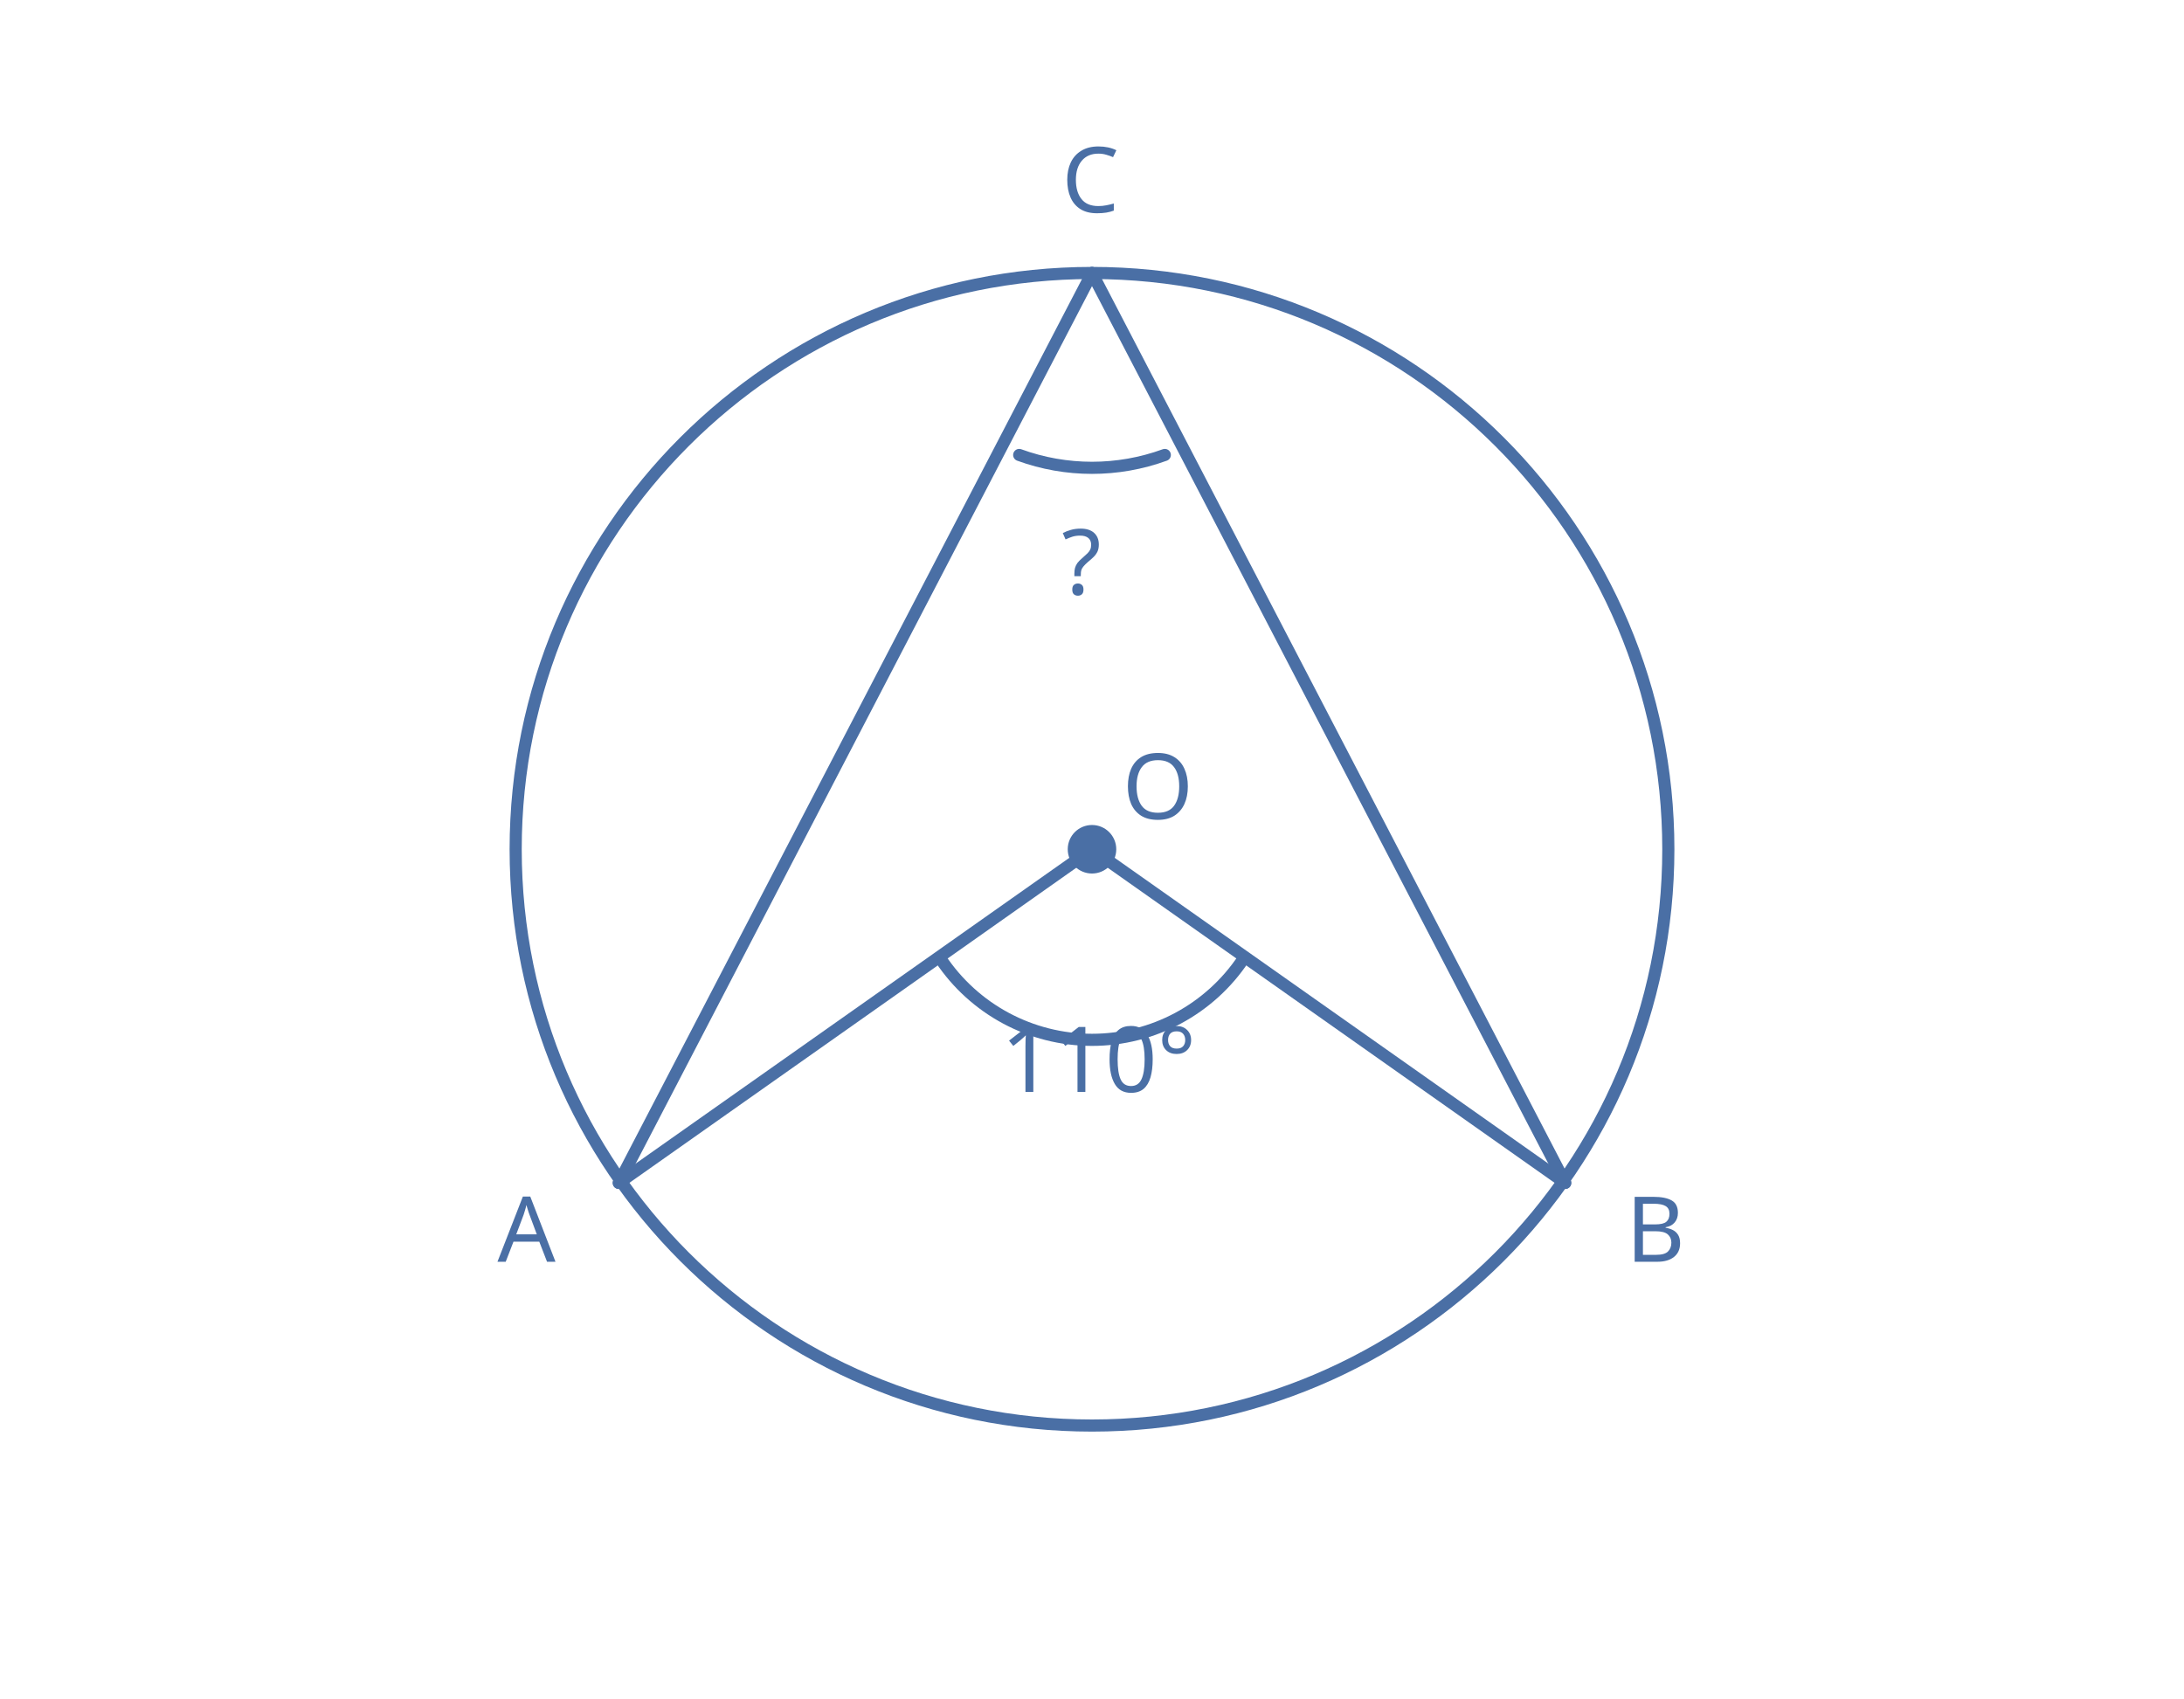
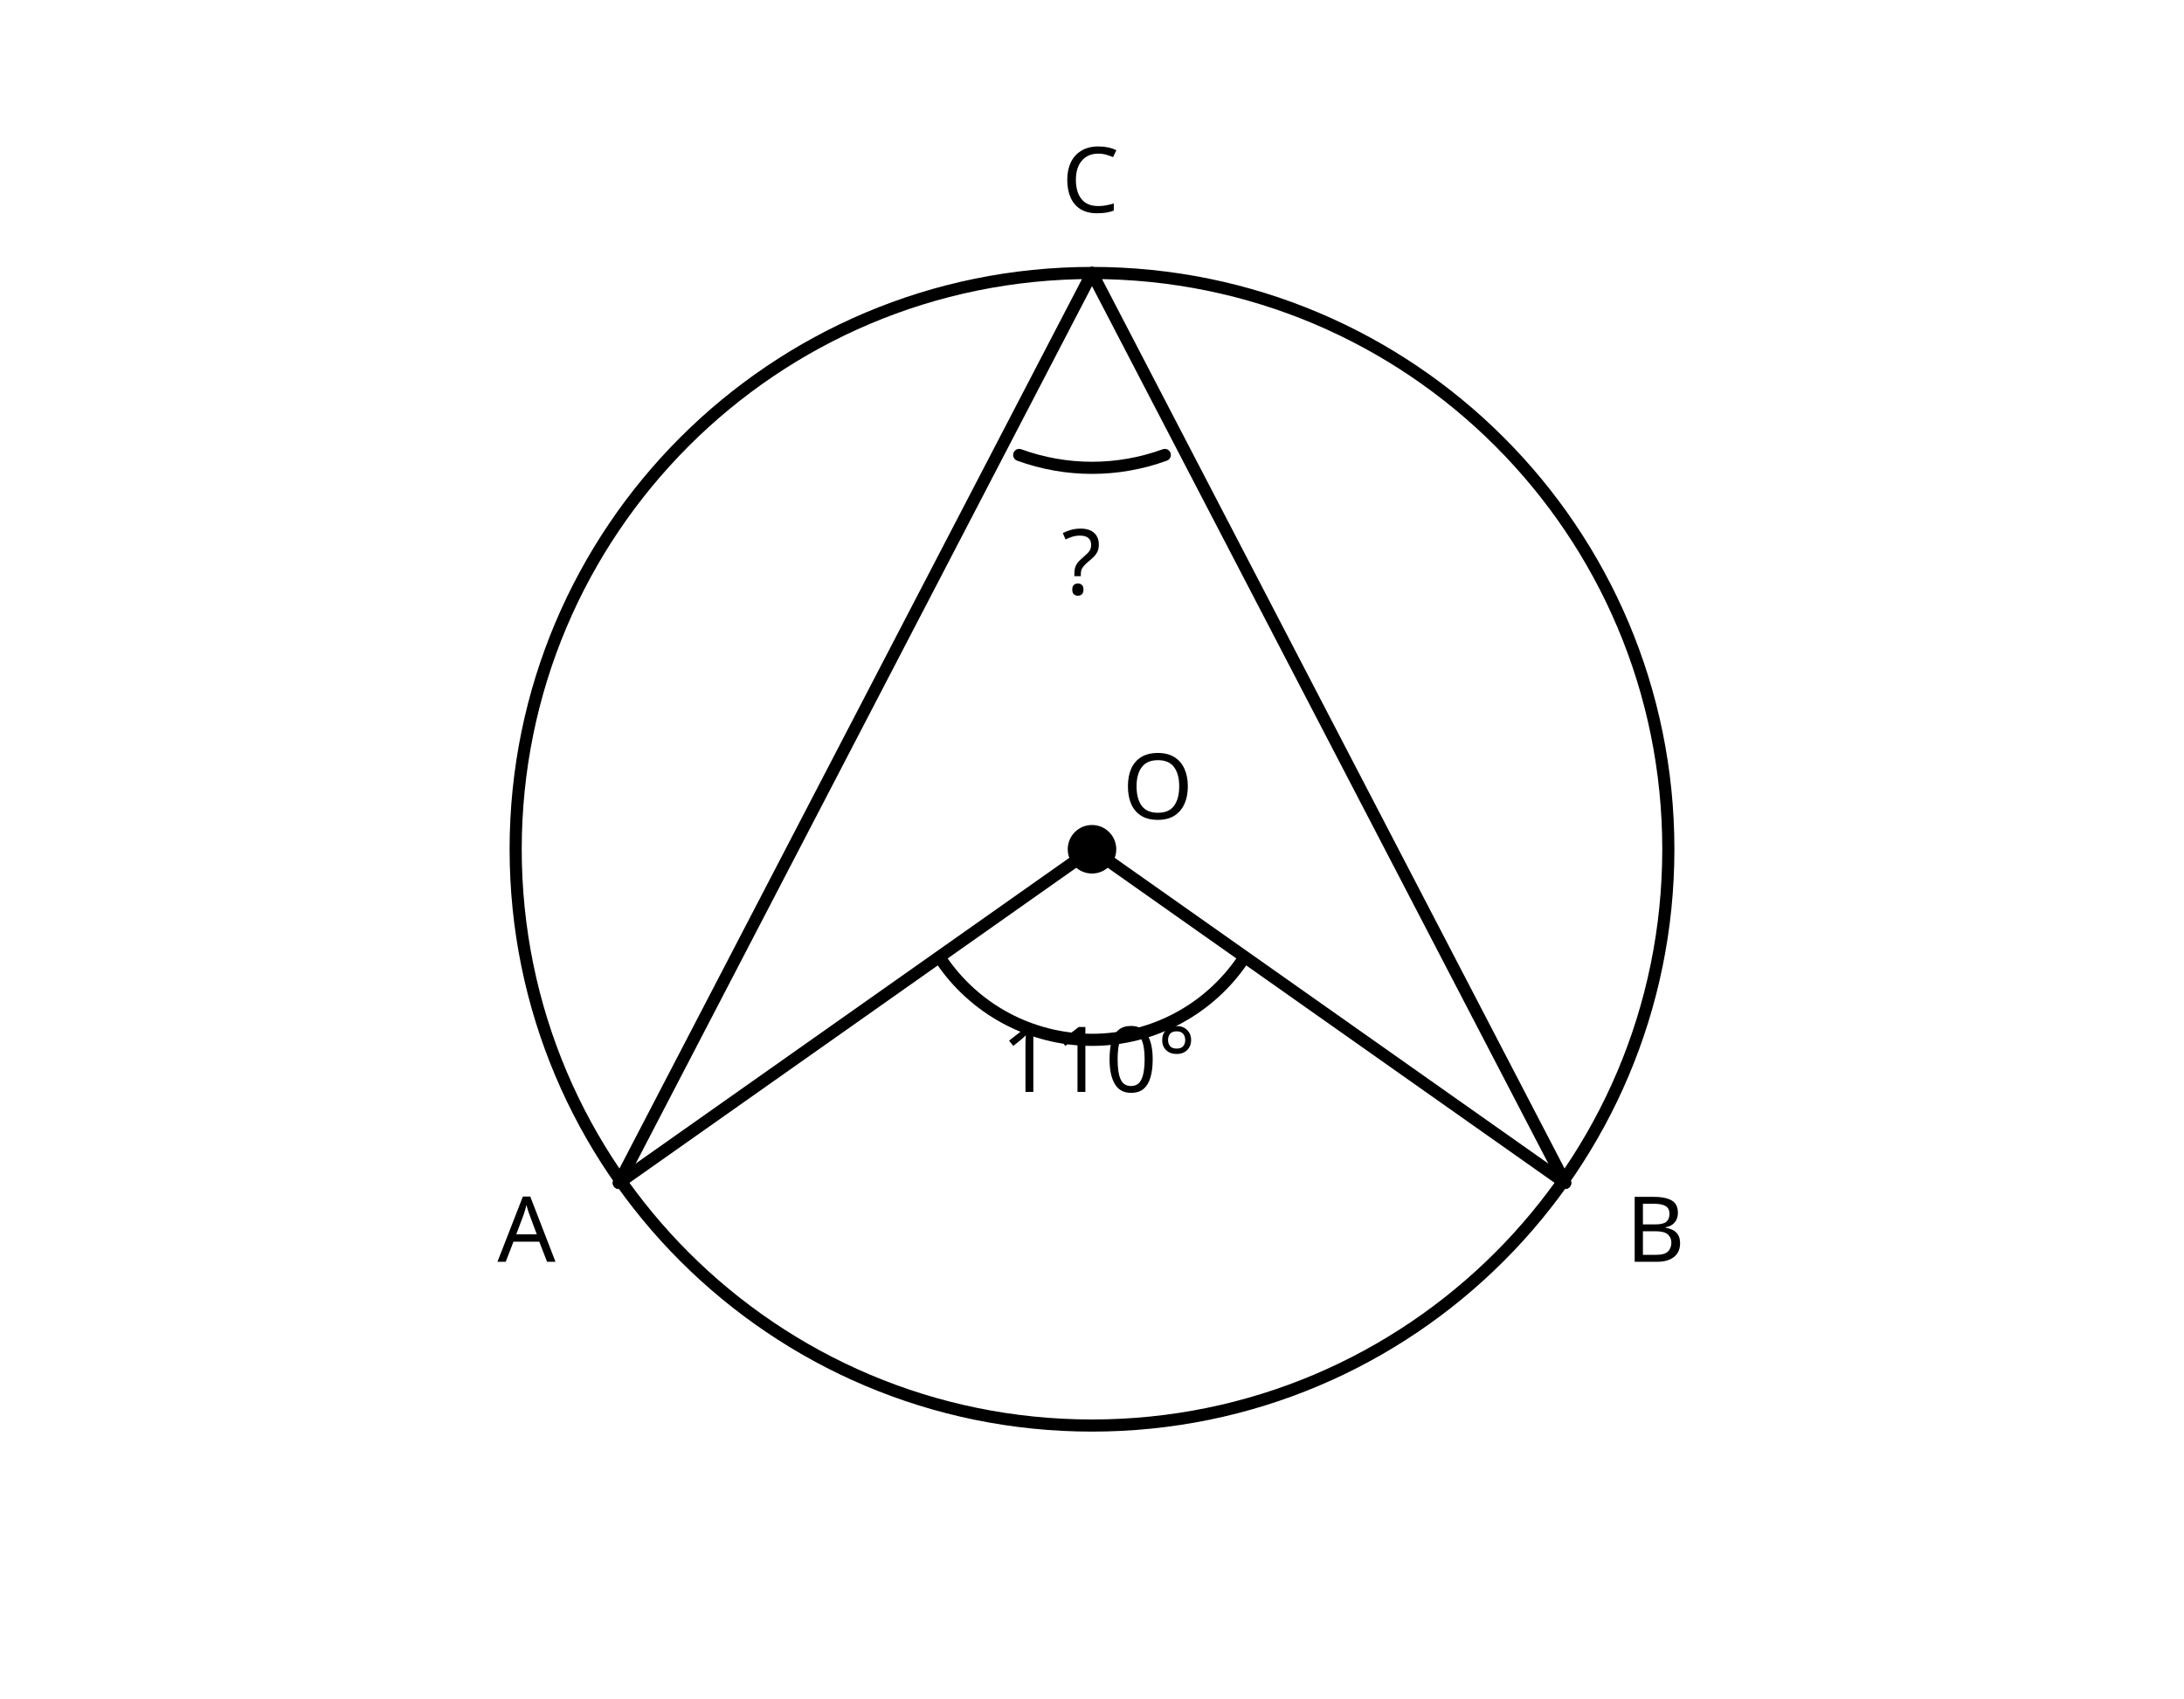
<svg xmlns="http://www.w3.org/2000/svg" viewBox="0 0 360 280">
-   <g stroke="#4a6fa5" stroke-width="2" fill="none" stroke-linejoin="round" stroke-linecap="round">
+   <g stroke="#000" stroke-width="2" fill="none" stroke-linejoin="round" stroke-linecap="round">
    <circle cx="180" cy="140" r="95" />
-     <circle cx="180" cy="140" r="3" fill="#4a6fa5" />
+     <circle cx="180" cy="140" r="3" fill="#000" />
    <line x1="180" y1="140" x2="102" y2="195" />
    <line x1="180" y1="140" x2="258" y2="195" />
    <line x1="180" y1="45" x2="102" y2="195" />
    <line x1="180" y1="45" x2="258" y2="195" />
    <path d="M 155,158 A 30 30 0 0 0 205,158" />
    <path d="M 168,75 A 35 35 0 0 0 192,75" />
  </g>
-   <g fill="#4a6fa5" font-family="system-ui, sans-serif" font-size="15">
+   <g fill="#000" font-family="system-ui, sans-serif" font-size="15">
    <text x="175" y="35">C</text>
    <text x="82" y="208">A</text>
    <text x="268" y="208">B</text>
    <text x="185" y="135">O</text>
    <text x="165" y="180">110°</text>
    <text x="175" y="98">?</text>
  </g>
</svg>
